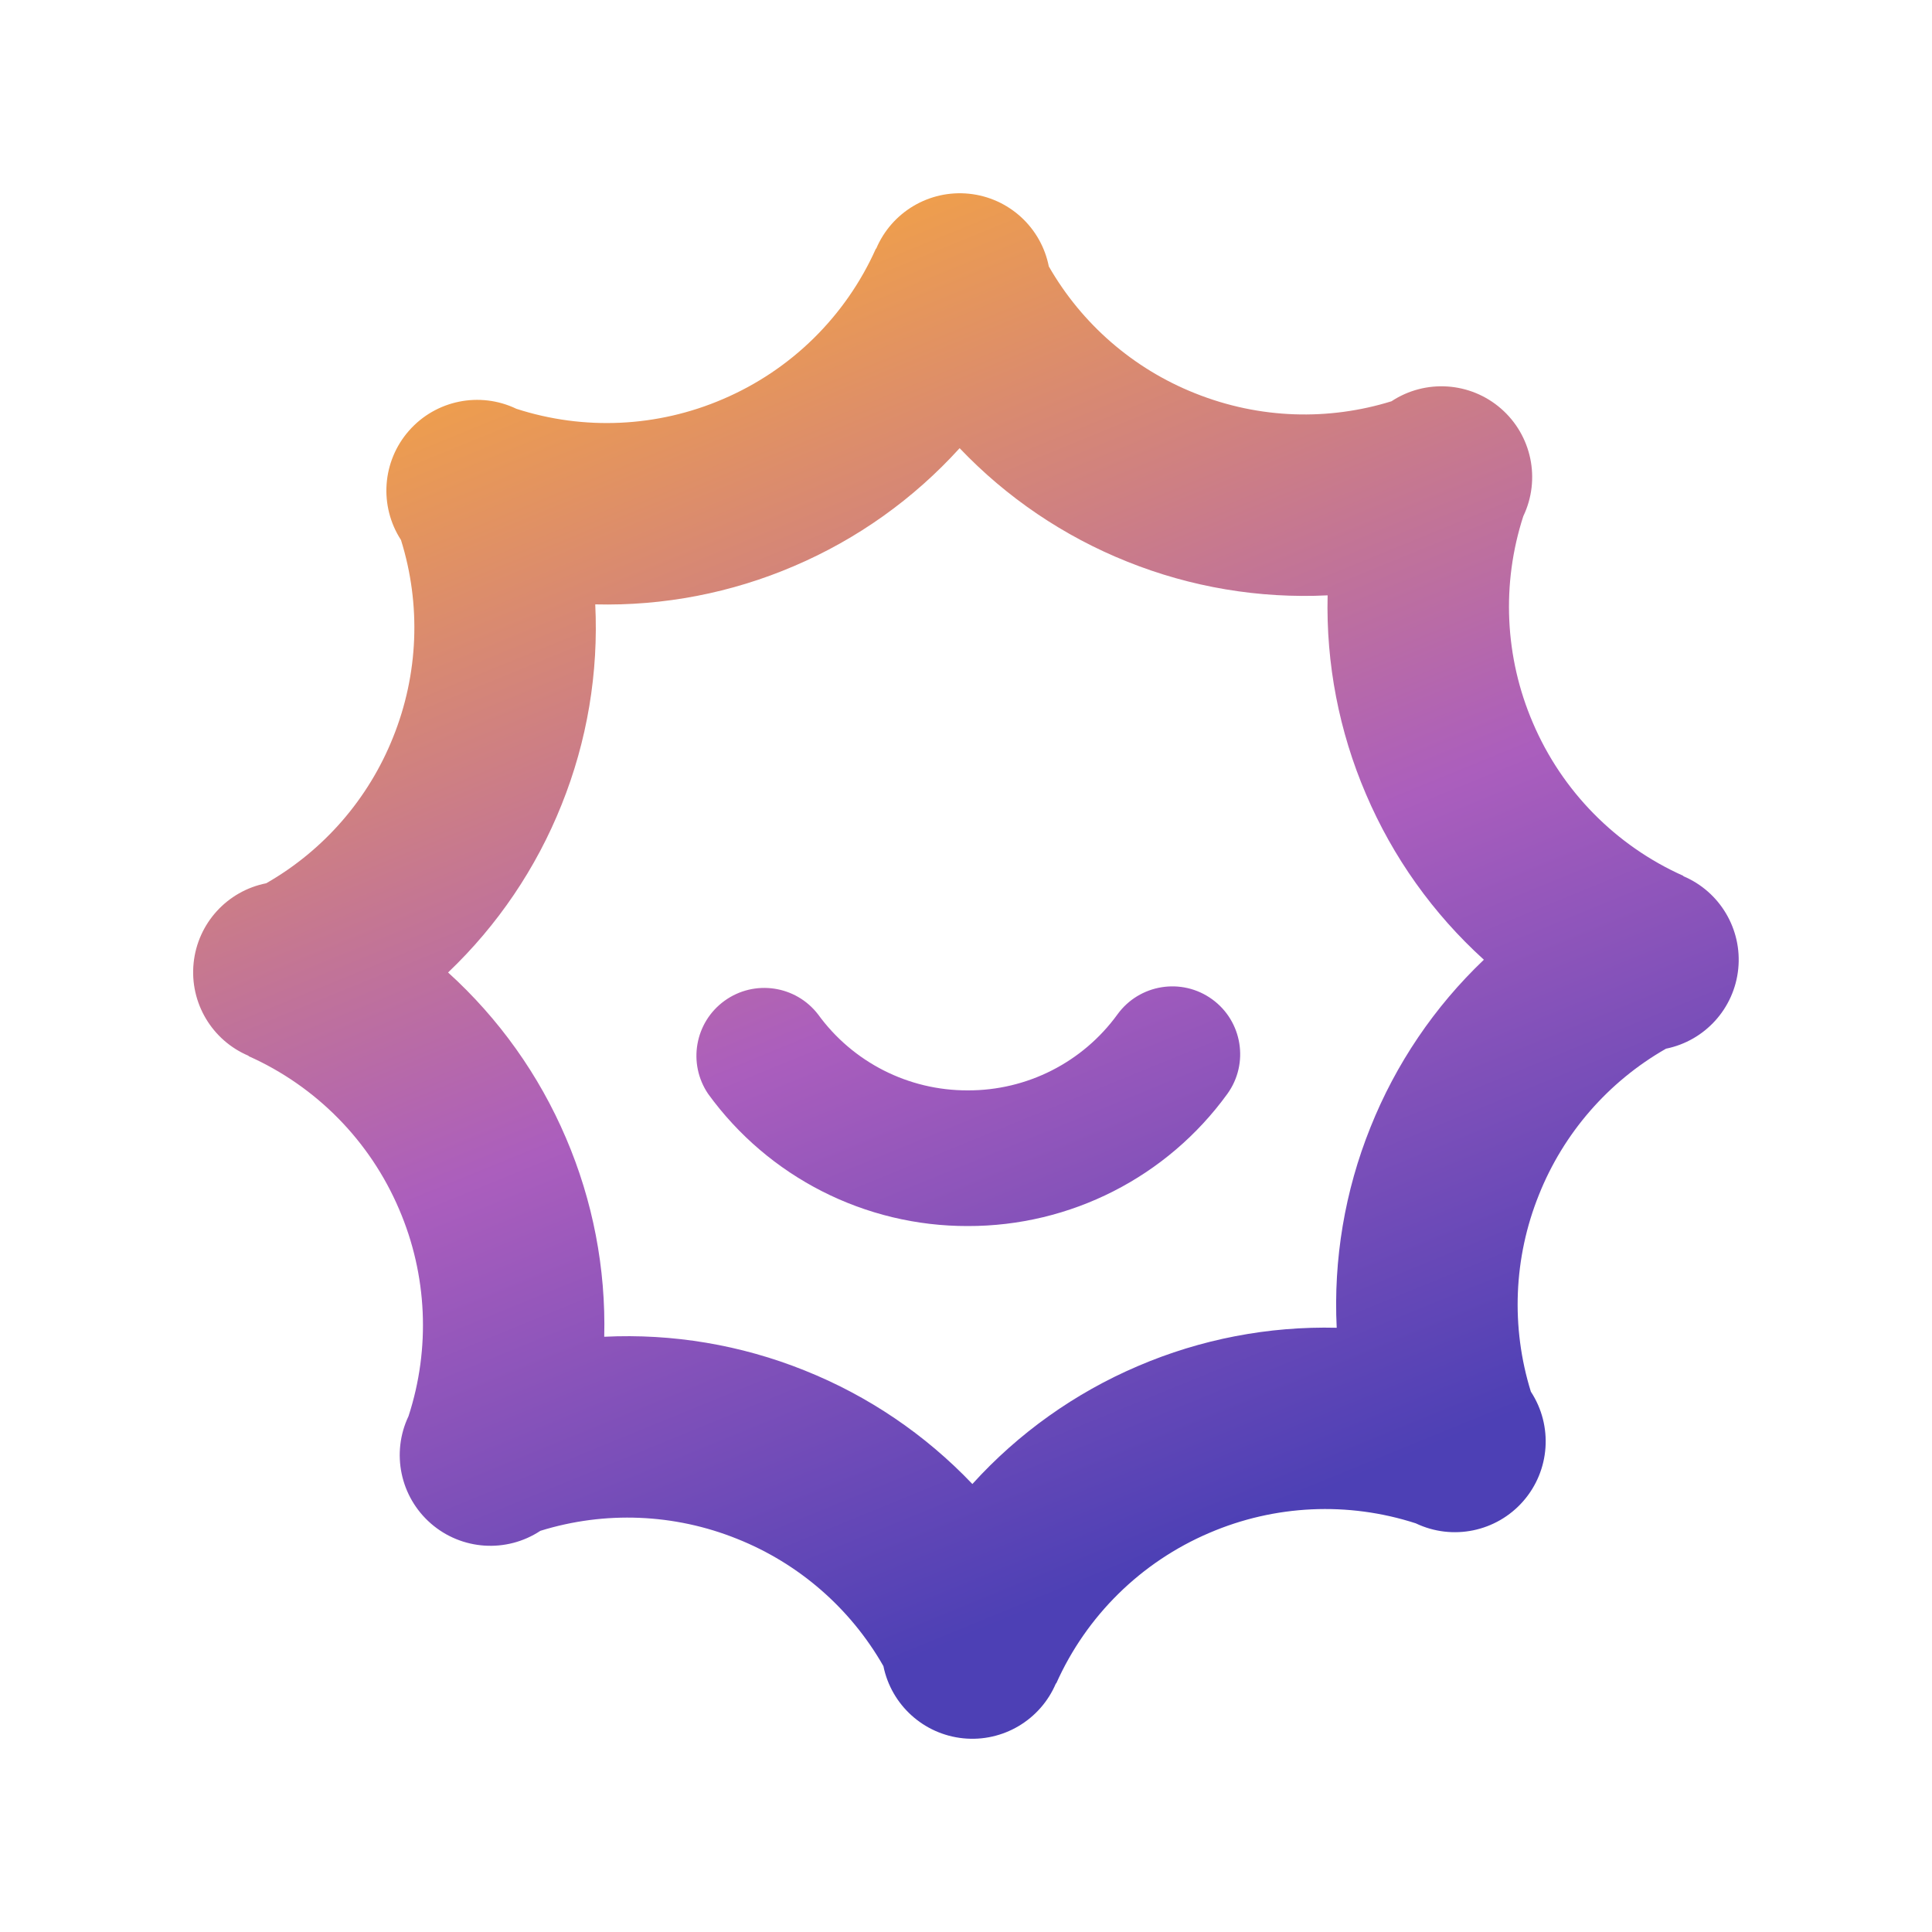
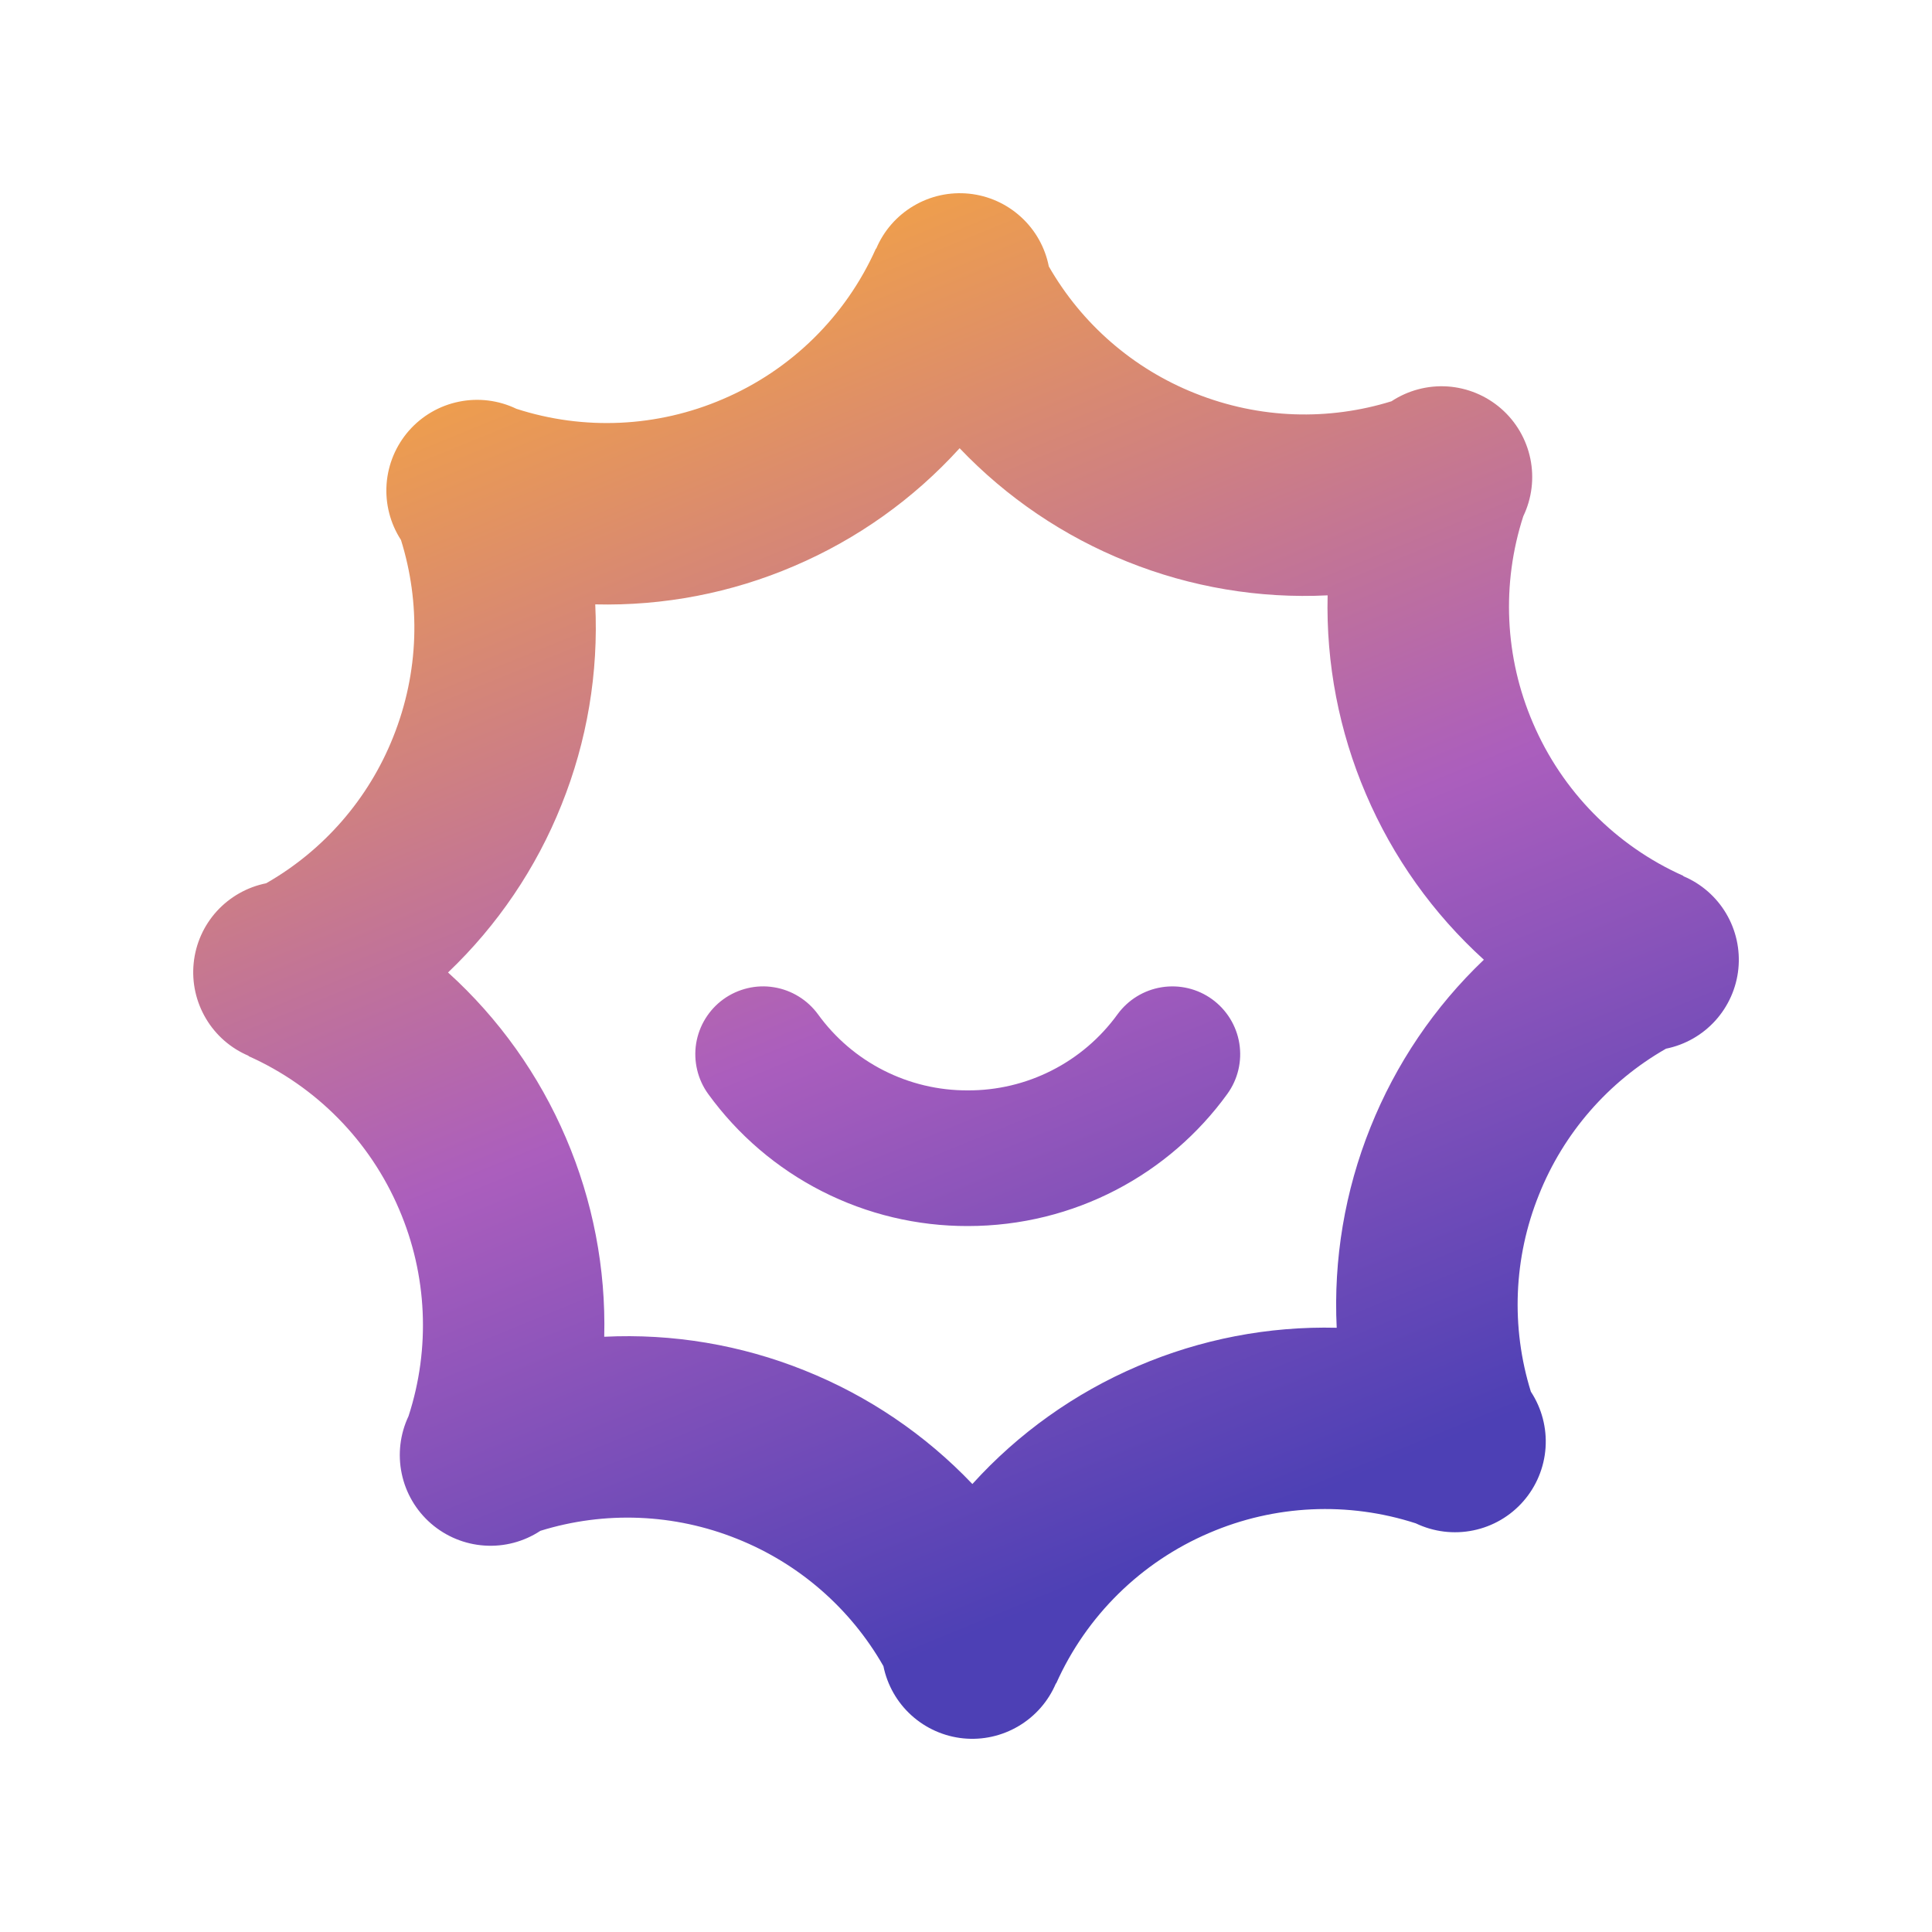
- <svg xmlns="http://www.w3.org/2000/svg" width="40" height="40" fill="none">
-   <path fill-rule="evenodd" clip-rule="evenodd" d="M21.715 5.518a1.879 1.879 0 00-3.575-.368l-.005-.003a6.082 6.082 0 01-3.17 3.117 6.08 6.08 0 01-4.273.2 1.879 1.879 0 00-2.39 2.716 6.075 6.075 0 01-.163 4.083 6.076 6.076 0 01-2.627 3.024 1.878 1.878 0 00-.364 3.573l-.002.006a6.082 6.082 0 013.117 3.17 6.08 6.08 0 01.195 4.284 1.878 1.878 0 002.73 2.374 6.077 6.077 0 014.073.166 6.076 6.076 0 013.029 2.635 1.879 1.879 0 003.572.357l.006.002a6.082 6.082 0 013.17-3.117 6.079 6.079 0 014.274-.198 1.88 1.88 0 002.383-2.726 6.077 6.077 0 01.166-4.074 6.076 6.076 0 012.632-3.027 1.879 1.879 0 00.358-3.572l.002-.006a6.082 6.082 0 01-3.117-3.17 6.08 6.08 0 01-.198-4.276 1.879 1.879 0 00-2.729-2.38c-1.292.4-2.72.374-4.07-.167a6.076 6.076 0 01-3.023-2.623zm6.658 17.824a9.827 9.827 0 00-.698 4.148 9.83 9.83 0 00-4.115.793 9.828 9.828 0 00-3.428 2.442 9.828 9.828 0 00-3.475-2.352 9.828 9.828 0 00-4.147-.697 9.829 9.829 0 00-.793-4.117 9.827 9.827 0 00-2.44-3.425 9.827 9.827 0 002.35-3.473 9.827 9.827 0 00.697-4.148 9.83 9.83 0 004.118-.794 9.829 9.829 0 003.426-2.44 9.829 9.829 0 003.472 2.35 9.828 9.828 0 004.147.697 9.829 9.829 0 00.794 4.116 9.829 9.829 0 002.441 3.428 9.826 9.826 0 00-2.349 3.472zm-11.435-2.339a1.405 1.405 0 00-2.276 1.646 6.62 6.62 0 005.374 2.735 6.62 6.62 0 005.374-2.735 1.404 1.404 0 00-2.275-1.646 3.81 3.81 0 01-3.1 1.572 3.811 3.811 0 01-3.097-1.572z" fill="url(#prefix__paint0_linear_3_177)" />
+ <svg xmlns="http://www.w3.org/2000/svg" width="40" height="40" viewBox="0 0 40 40" fill="none">
+   <path fill-rule="evenodd" clip-rule="evenodd" d="M21.715 5.518C21.638 5.123 21.436 4.763 21.138 4.492C20.841 4.22 20.464 4.051 20.064 4.01C19.663 3.969 19.26 4.057 18.914 4.263C18.567 4.468 18.296 4.779 18.14 5.15L18.135 5.147C17.509 6.549 16.377 7.663 14.964 8.264C13.611 8.846 12.093 8.917 10.692 8.464C10.323 8.286 9.905 8.234 9.504 8.316C9.102 8.397 8.738 8.608 8.467 8.916C8.197 9.224 8.034 9.611 8.004 10.02C7.974 10.429 8.079 10.836 8.302 11.18C8.706 12.476 8.682 13.908 8.139 15.263C7.63 16.539 6.704 17.605 5.511 18.287C5.117 18.366 4.759 18.569 4.488 18.866C4.218 19.163 4.05 19.54 4.01 19.939C3.969 20.339 4.058 20.741 4.263 21.087C4.467 21.433 4.778 21.704 5.148 21.86L5.146 21.866C6.548 22.492 7.661 23.624 8.263 25.037C8.846 26.393 8.915 27.916 8.458 29.32C8.283 29.69 8.233 30.108 8.317 30.509C8.4 30.91 8.613 31.273 8.922 31.542C9.232 31.811 9.62 31.972 10.03 31.999C10.438 32.027 10.845 31.92 11.188 31.694C12.524 31.279 13.963 31.338 15.261 31.86C16.54 32.37 17.608 33.299 18.29 34.495C18.37 34.888 18.573 35.246 18.871 35.515C19.169 35.784 19.545 35.951 19.944 35.991C20.344 36.031 20.745 35.941 21.09 35.736C21.435 35.532 21.706 35.221 21.862 34.852L21.867 34.854C22.493 33.452 23.626 32.339 25.038 31.737C26.391 31.155 27.91 31.085 29.312 31.539C29.682 31.716 30.1 31.768 30.503 31.685C30.905 31.603 31.269 31.391 31.539 31.082C31.809 30.773 31.971 30.383 31.999 29.974C32.027 29.564 31.92 29.156 31.695 28.813C31.279 27.477 31.338 26.037 31.861 24.739C32.37 23.461 33.298 22.394 34.493 21.712C34.887 21.632 35.244 21.429 35.514 21.131C35.783 20.834 35.951 20.457 35.991 20.058C36.031 19.658 35.942 19.256 35.737 18.911C35.532 18.566 35.221 18.295 34.851 18.14L34.853 18.134C33.451 17.509 32.338 16.376 31.736 14.964C31.154 13.61 31.084 12.09 31.538 10.688C31.716 10.317 31.767 9.899 31.684 9.496C31.601 9.094 31.389 8.73 31.079 8.46C30.769 8.19 30.38 8.029 29.97 8.001C29.56 7.974 29.152 8.082 28.809 8.308C27.517 8.708 26.09 8.682 24.738 8.141C23.463 7.633 22.398 6.709 21.716 5.518L21.715 5.518ZM28.373 23.342C27.844 24.658 27.606 26.073 27.675 27.49C26.262 27.455 24.858 27.726 23.56 28.283C22.254 28.84 21.084 29.673 20.132 30.725C19.156 29.7 17.971 28.898 16.657 28.373C15.342 27.844 13.927 27.606 12.51 27.676C12.545 26.263 12.274 24.858 11.717 23.559C11.16 22.255 10.328 21.086 9.276 20.134C10.3 19.158 11.102 17.974 11.626 16.661C12.155 15.345 12.393 13.93 12.324 12.513C13.738 12.547 15.143 12.277 16.442 11.719C17.747 11.162 18.915 10.33 19.868 9.28C20.843 10.303 22.027 11.105 23.34 11.629C24.656 12.158 26.071 12.396 27.487 12.326C27.453 13.739 27.724 15.143 28.281 16.442C28.838 17.747 29.671 18.917 30.722 19.87C29.698 20.845 28.898 22.029 28.373 23.342ZM16.938 21.003C16.829 20.854 16.693 20.727 16.536 20.631C16.379 20.534 16.204 20.469 16.023 20.44C15.84 20.41 15.654 20.417 15.475 20.46C15.296 20.503 15.126 20.58 14.977 20.688C14.827 20.796 14.701 20.933 14.604 21.09C14.507 21.247 14.443 21.421 14.413 21.603C14.384 21.785 14.391 21.971 14.434 22.151C14.476 22.33 14.554 22.5 14.662 22.649C15.277 23.498 16.085 24.189 17.019 24.664C17.954 25.14 18.988 25.386 20.036 25.384C22.249 25.384 24.212 24.306 25.41 22.649C25.629 22.347 25.718 21.971 25.659 21.603C25.6 21.236 25.397 20.907 25.095 20.688C24.794 20.47 24.418 20.381 24.05 20.44C23.682 20.499 23.353 20.702 23.135 21.003C22.78 21.492 22.314 21.89 21.775 22.163C21.236 22.437 20.64 22.578 20.036 22.575C19.431 22.578 18.836 22.436 18.297 22.163C17.758 21.89 17.292 21.492 16.938 21.003Z" fill="url(#paint0_linear_3_177)" />
  <defs>
-     <linearGradient id="prefix__paint0_linear_3_177" x1="12.667" y1="2.666" x2="24.667" y2="31.999" gradientUnits="userSpaceOnUse">
+     <linearGradient id="paint0_linear_3_177" x1="12.667" y1="2.666" x2="24.667" y2="31.999" gradientUnits="userSpaceOnUse">
      <stop stop-color="#FFAE31" />
-       <stop offset=".601" stop-color="#AB5EBD" />
+       <stop offset="0.601" stop-color="#AB5EBD" />
      <stop offset="1" stop-color="#4D40B5" />
    </linearGradient>
  </defs>
</svg>
